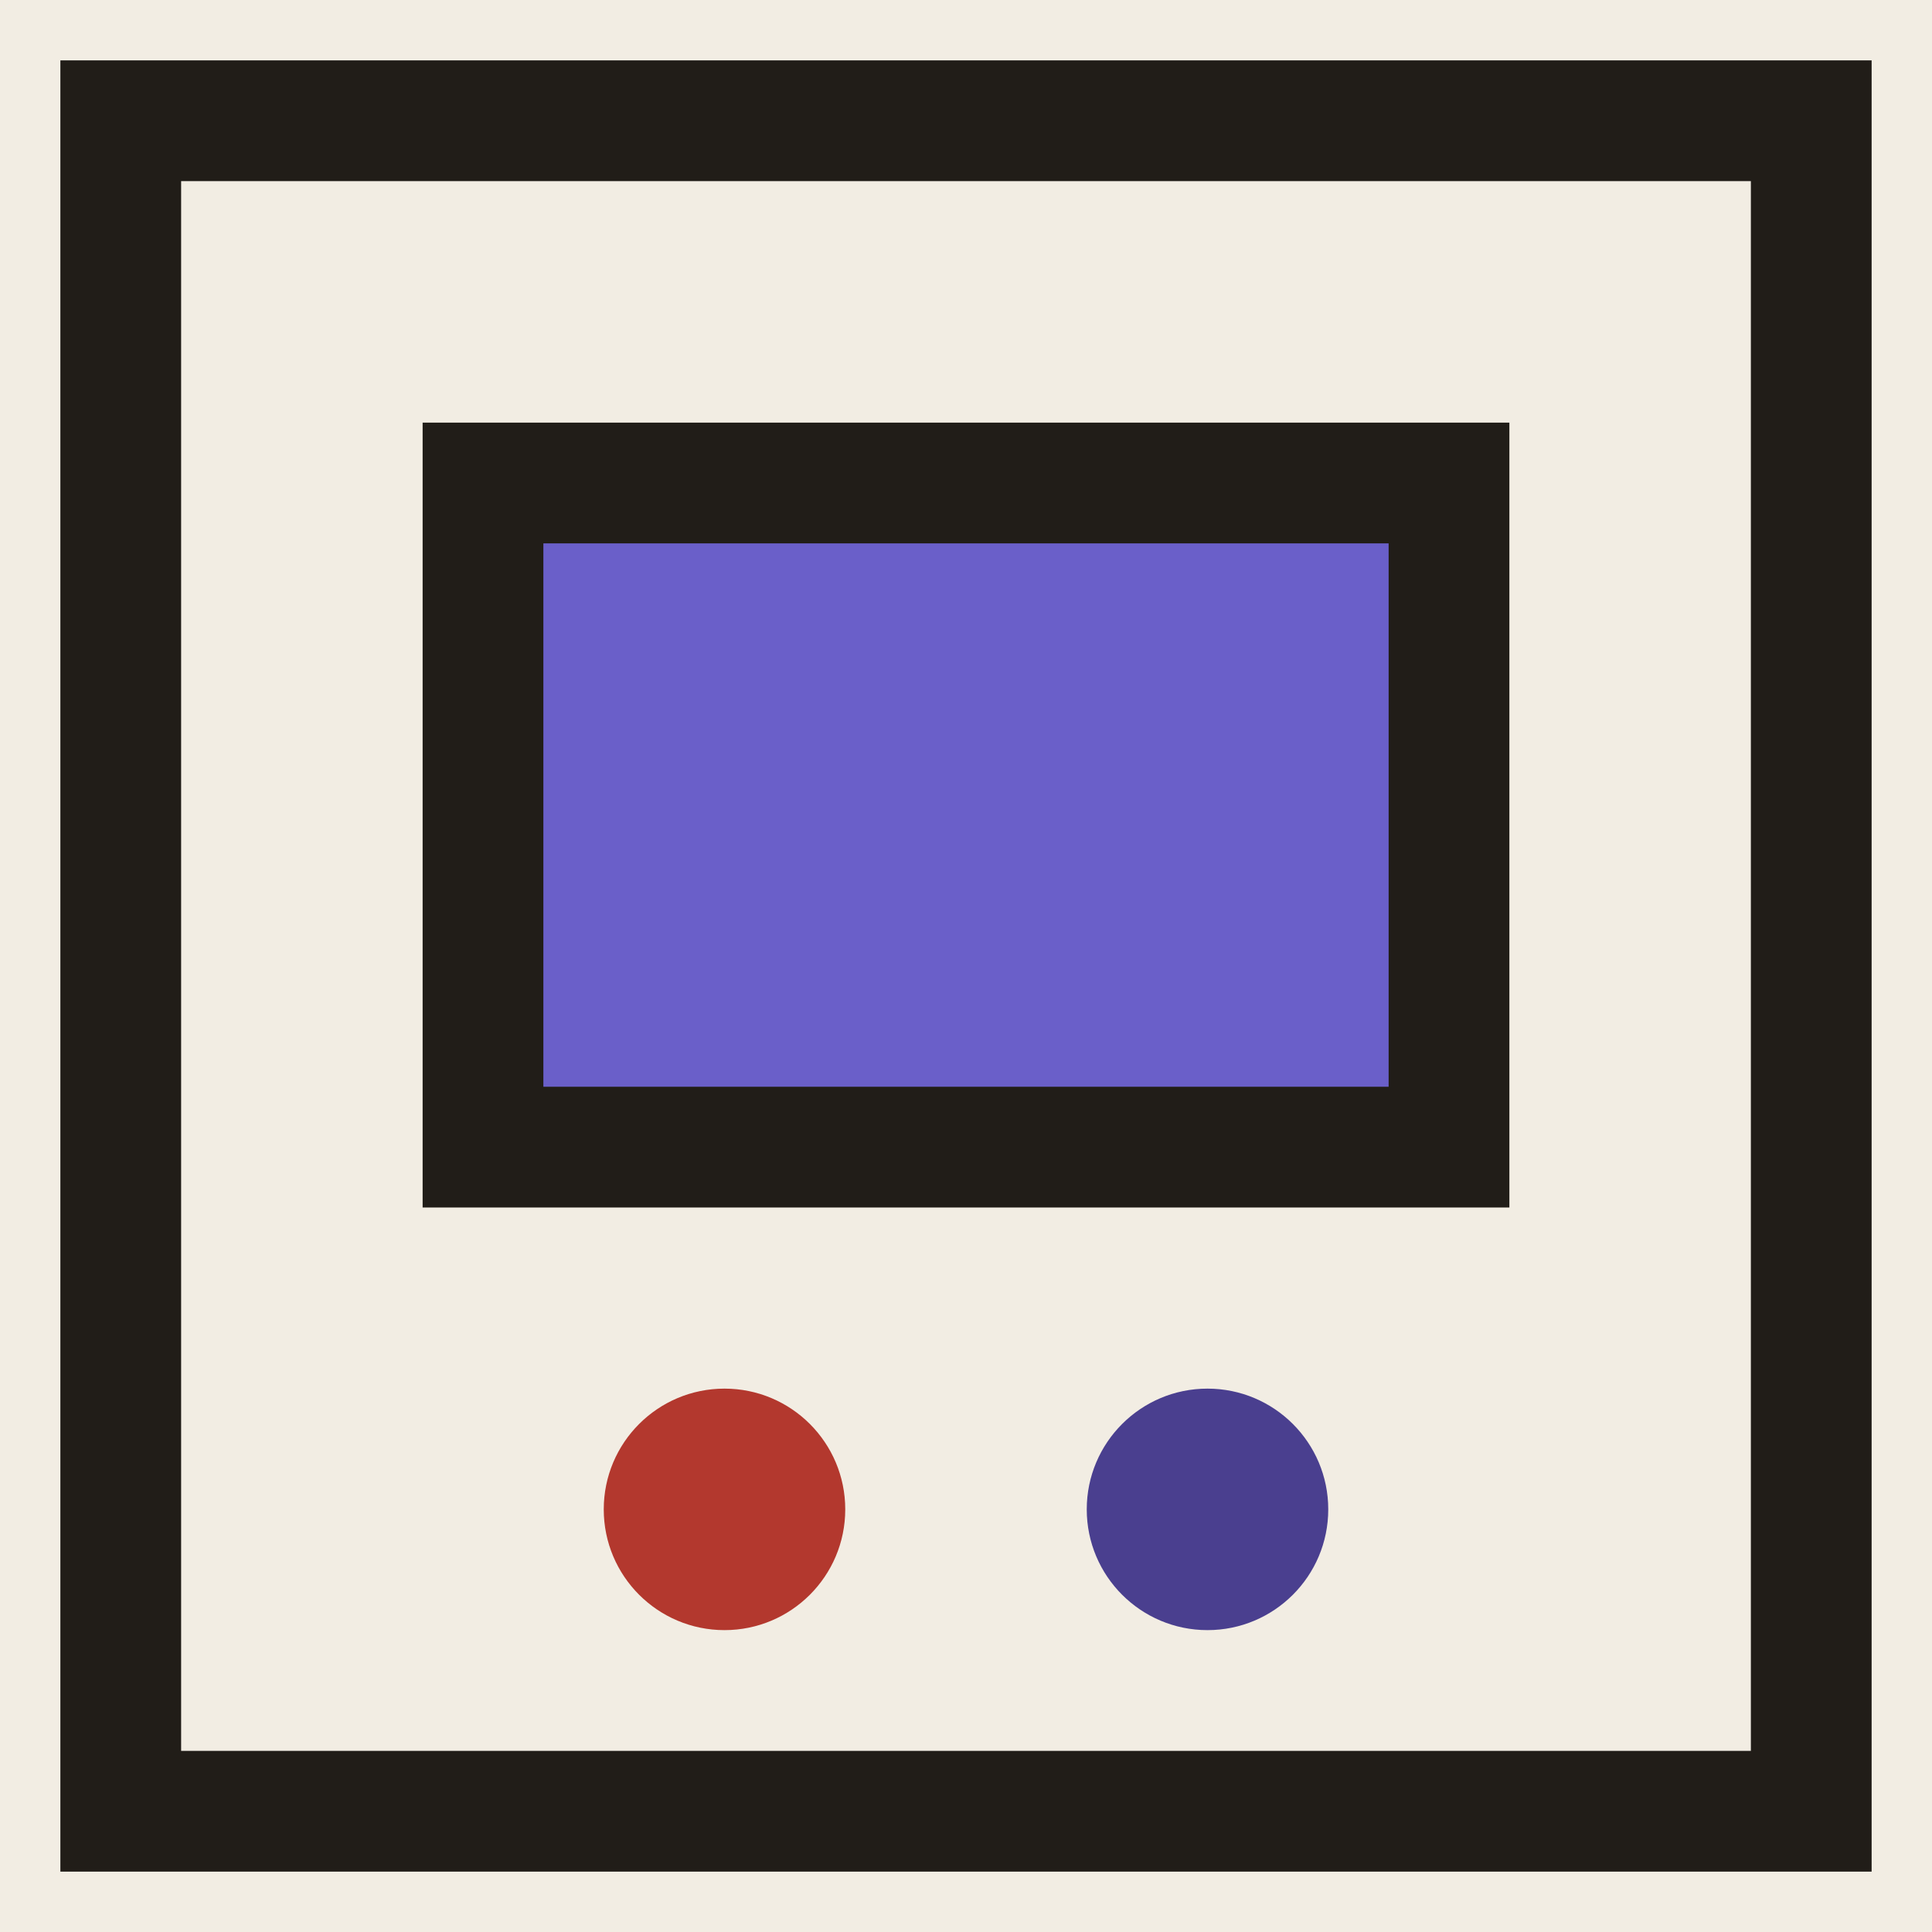
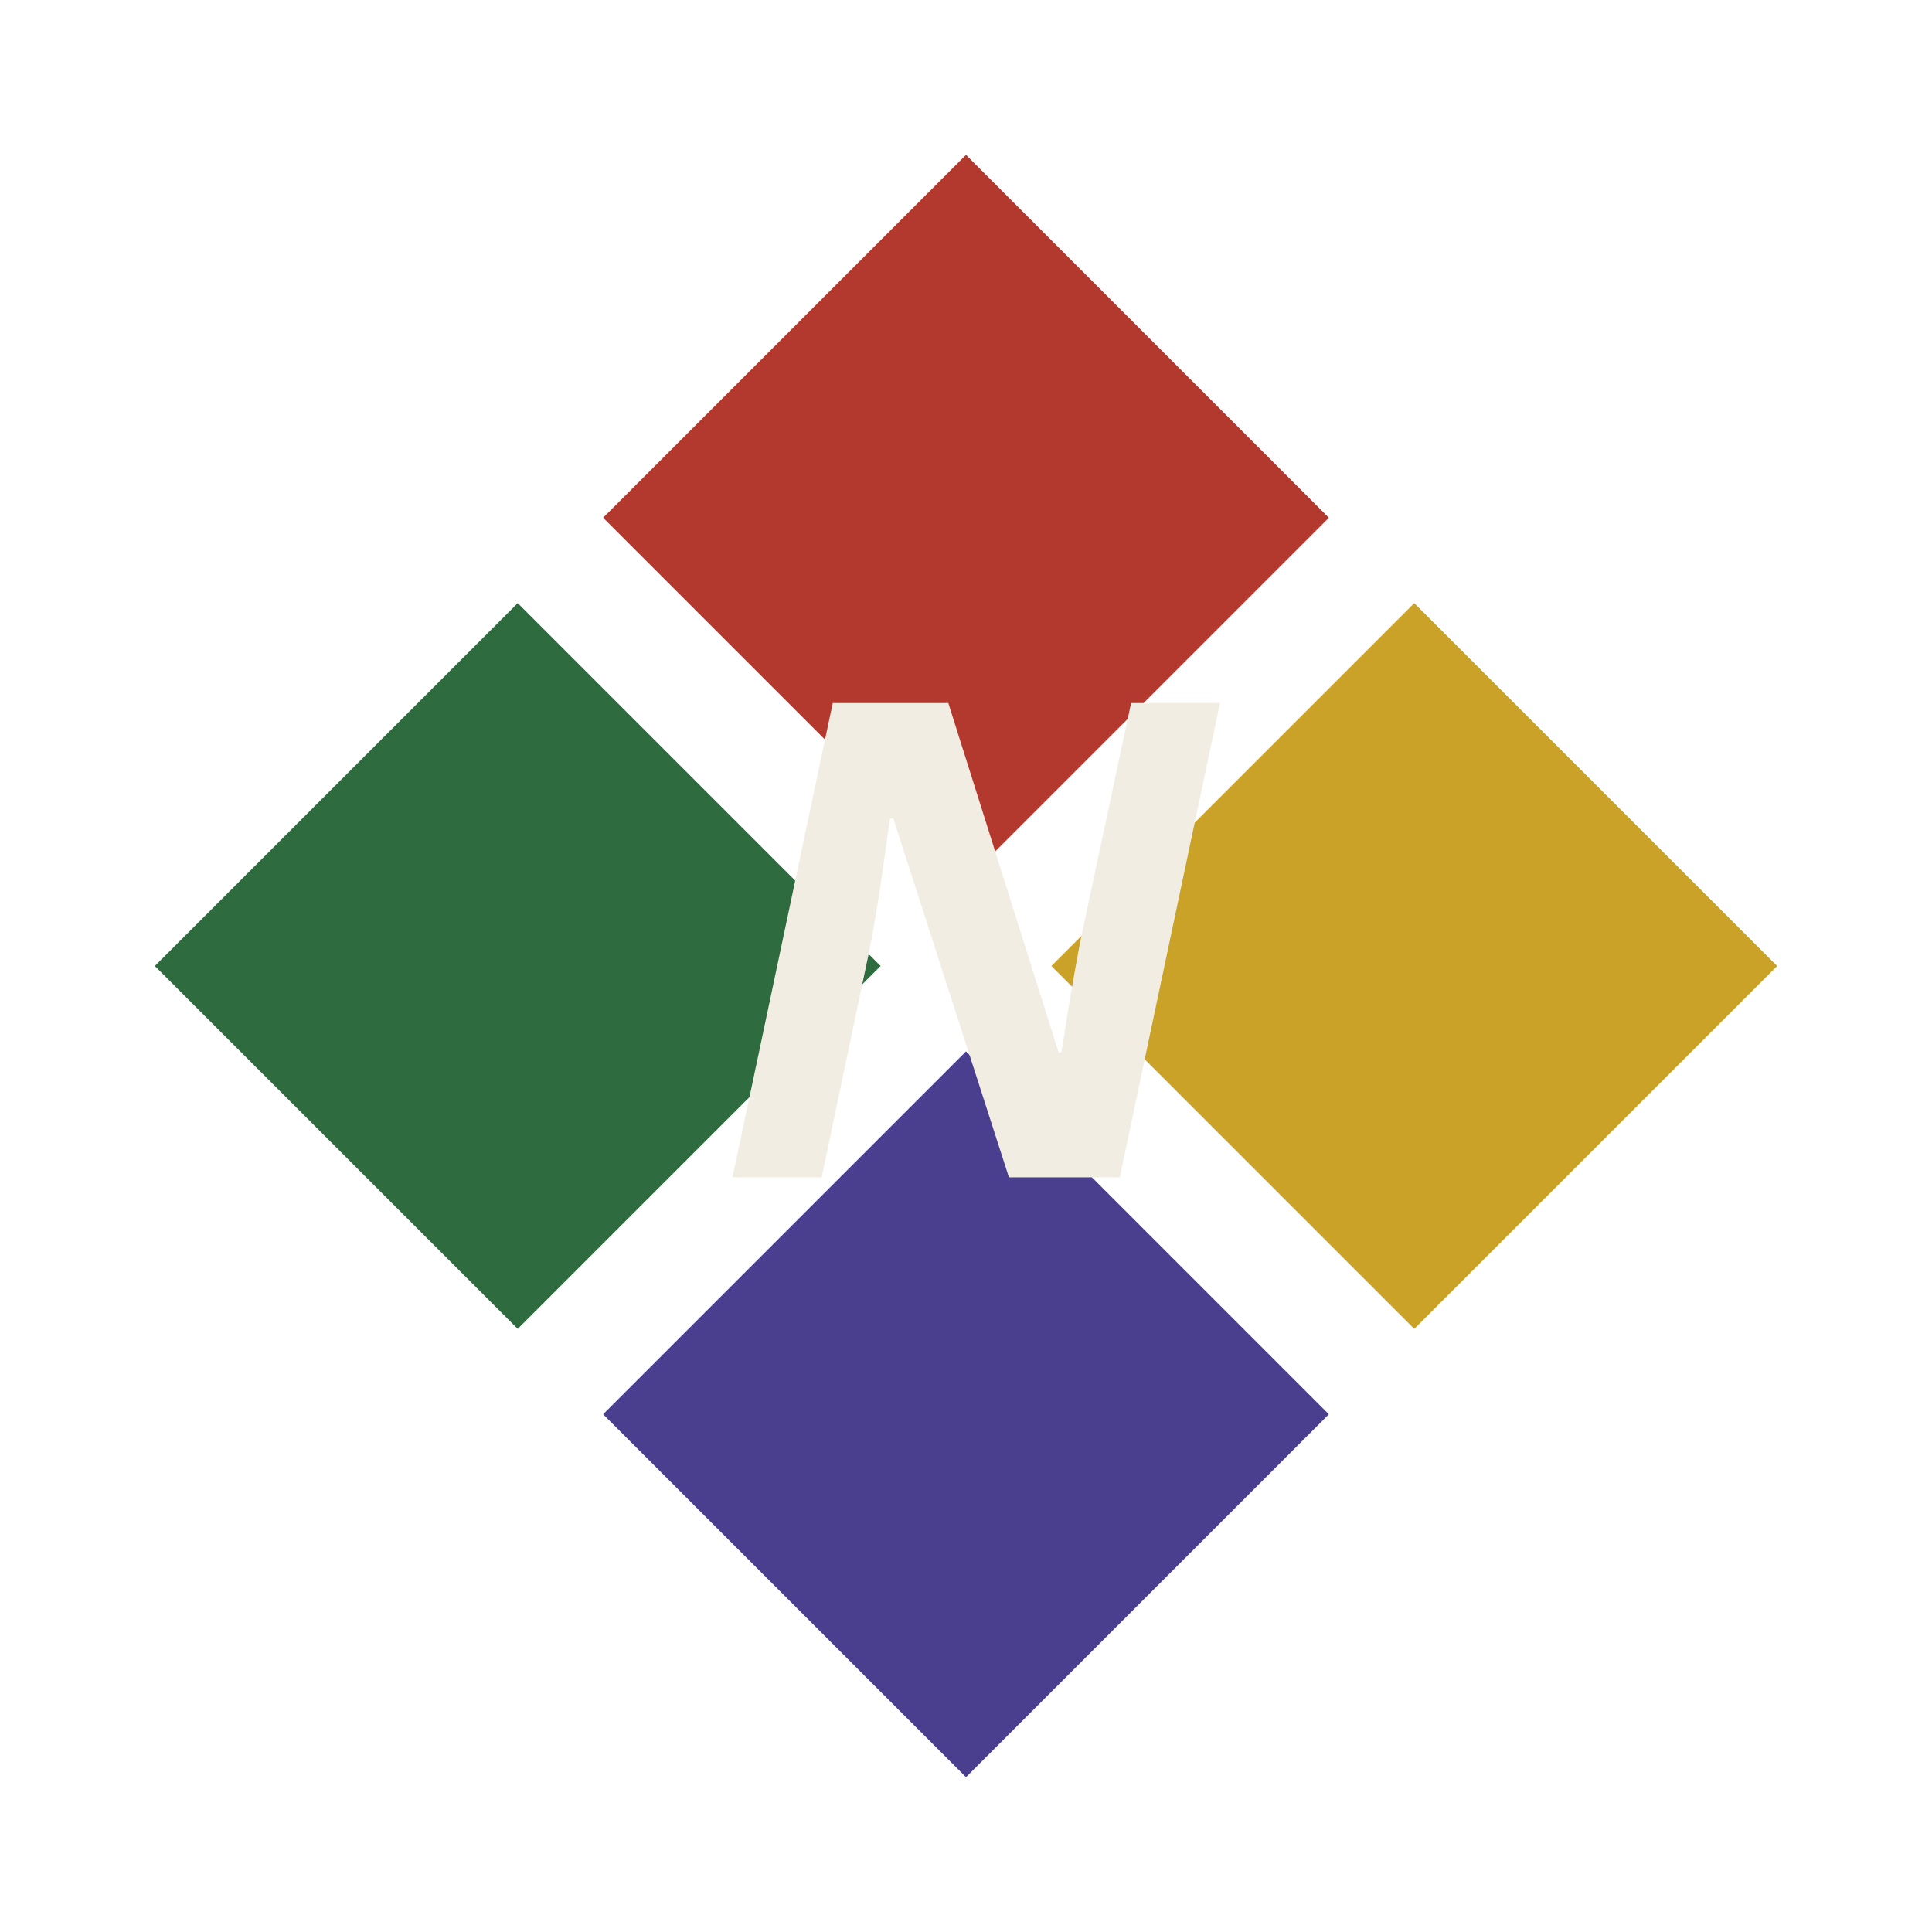
- <svg xmlns="http://www.w3.org/2000/svg" viewBox="0 0 64 64">
-   <rect width="64" height="64" fill="#f2ede3" />
-   <rect x="4" y="4" width="56" height="56" fill="none" stroke="#211d18" stroke-width="4" />
-   <rect x="14" y="14" width="36" height="26" fill="#211d18" />
-   <rect x="18" y="18" width="28" height="18" fill="#6a5fc9" />
-   <circle cx="24" cy="50" r="4" fill="#b3382e" />
-   <circle cx="40" cy="50" r="4" fill="#4a3f8f" />
+ <svg xmlns="http://www.w3.org/2000/svg" viewBox="0 0 128 128">
+   <g transform="translate(64 64) rotate(45)">
+     <rect x="-38" y="-38" width="34" height="34" fill="#b3382e" />
+     <rect x="4" y="-38" width="34" height="34" fill="#c9a227" />
+     <rect x="-38" y="4" width="34" height="34" fill="#2e6b3f" />
+     <rect x="4" y="4" width="34" height="34" fill="#4a3f8f" />
+   </g>
+   <text x="64" y="78" font-family="Archivo Black, Arial Black, sans-serif" font-size="44" font-style="italic" font-weight="900" fill="#f2ede3" text-anchor="middle">N</text>
</svg>
